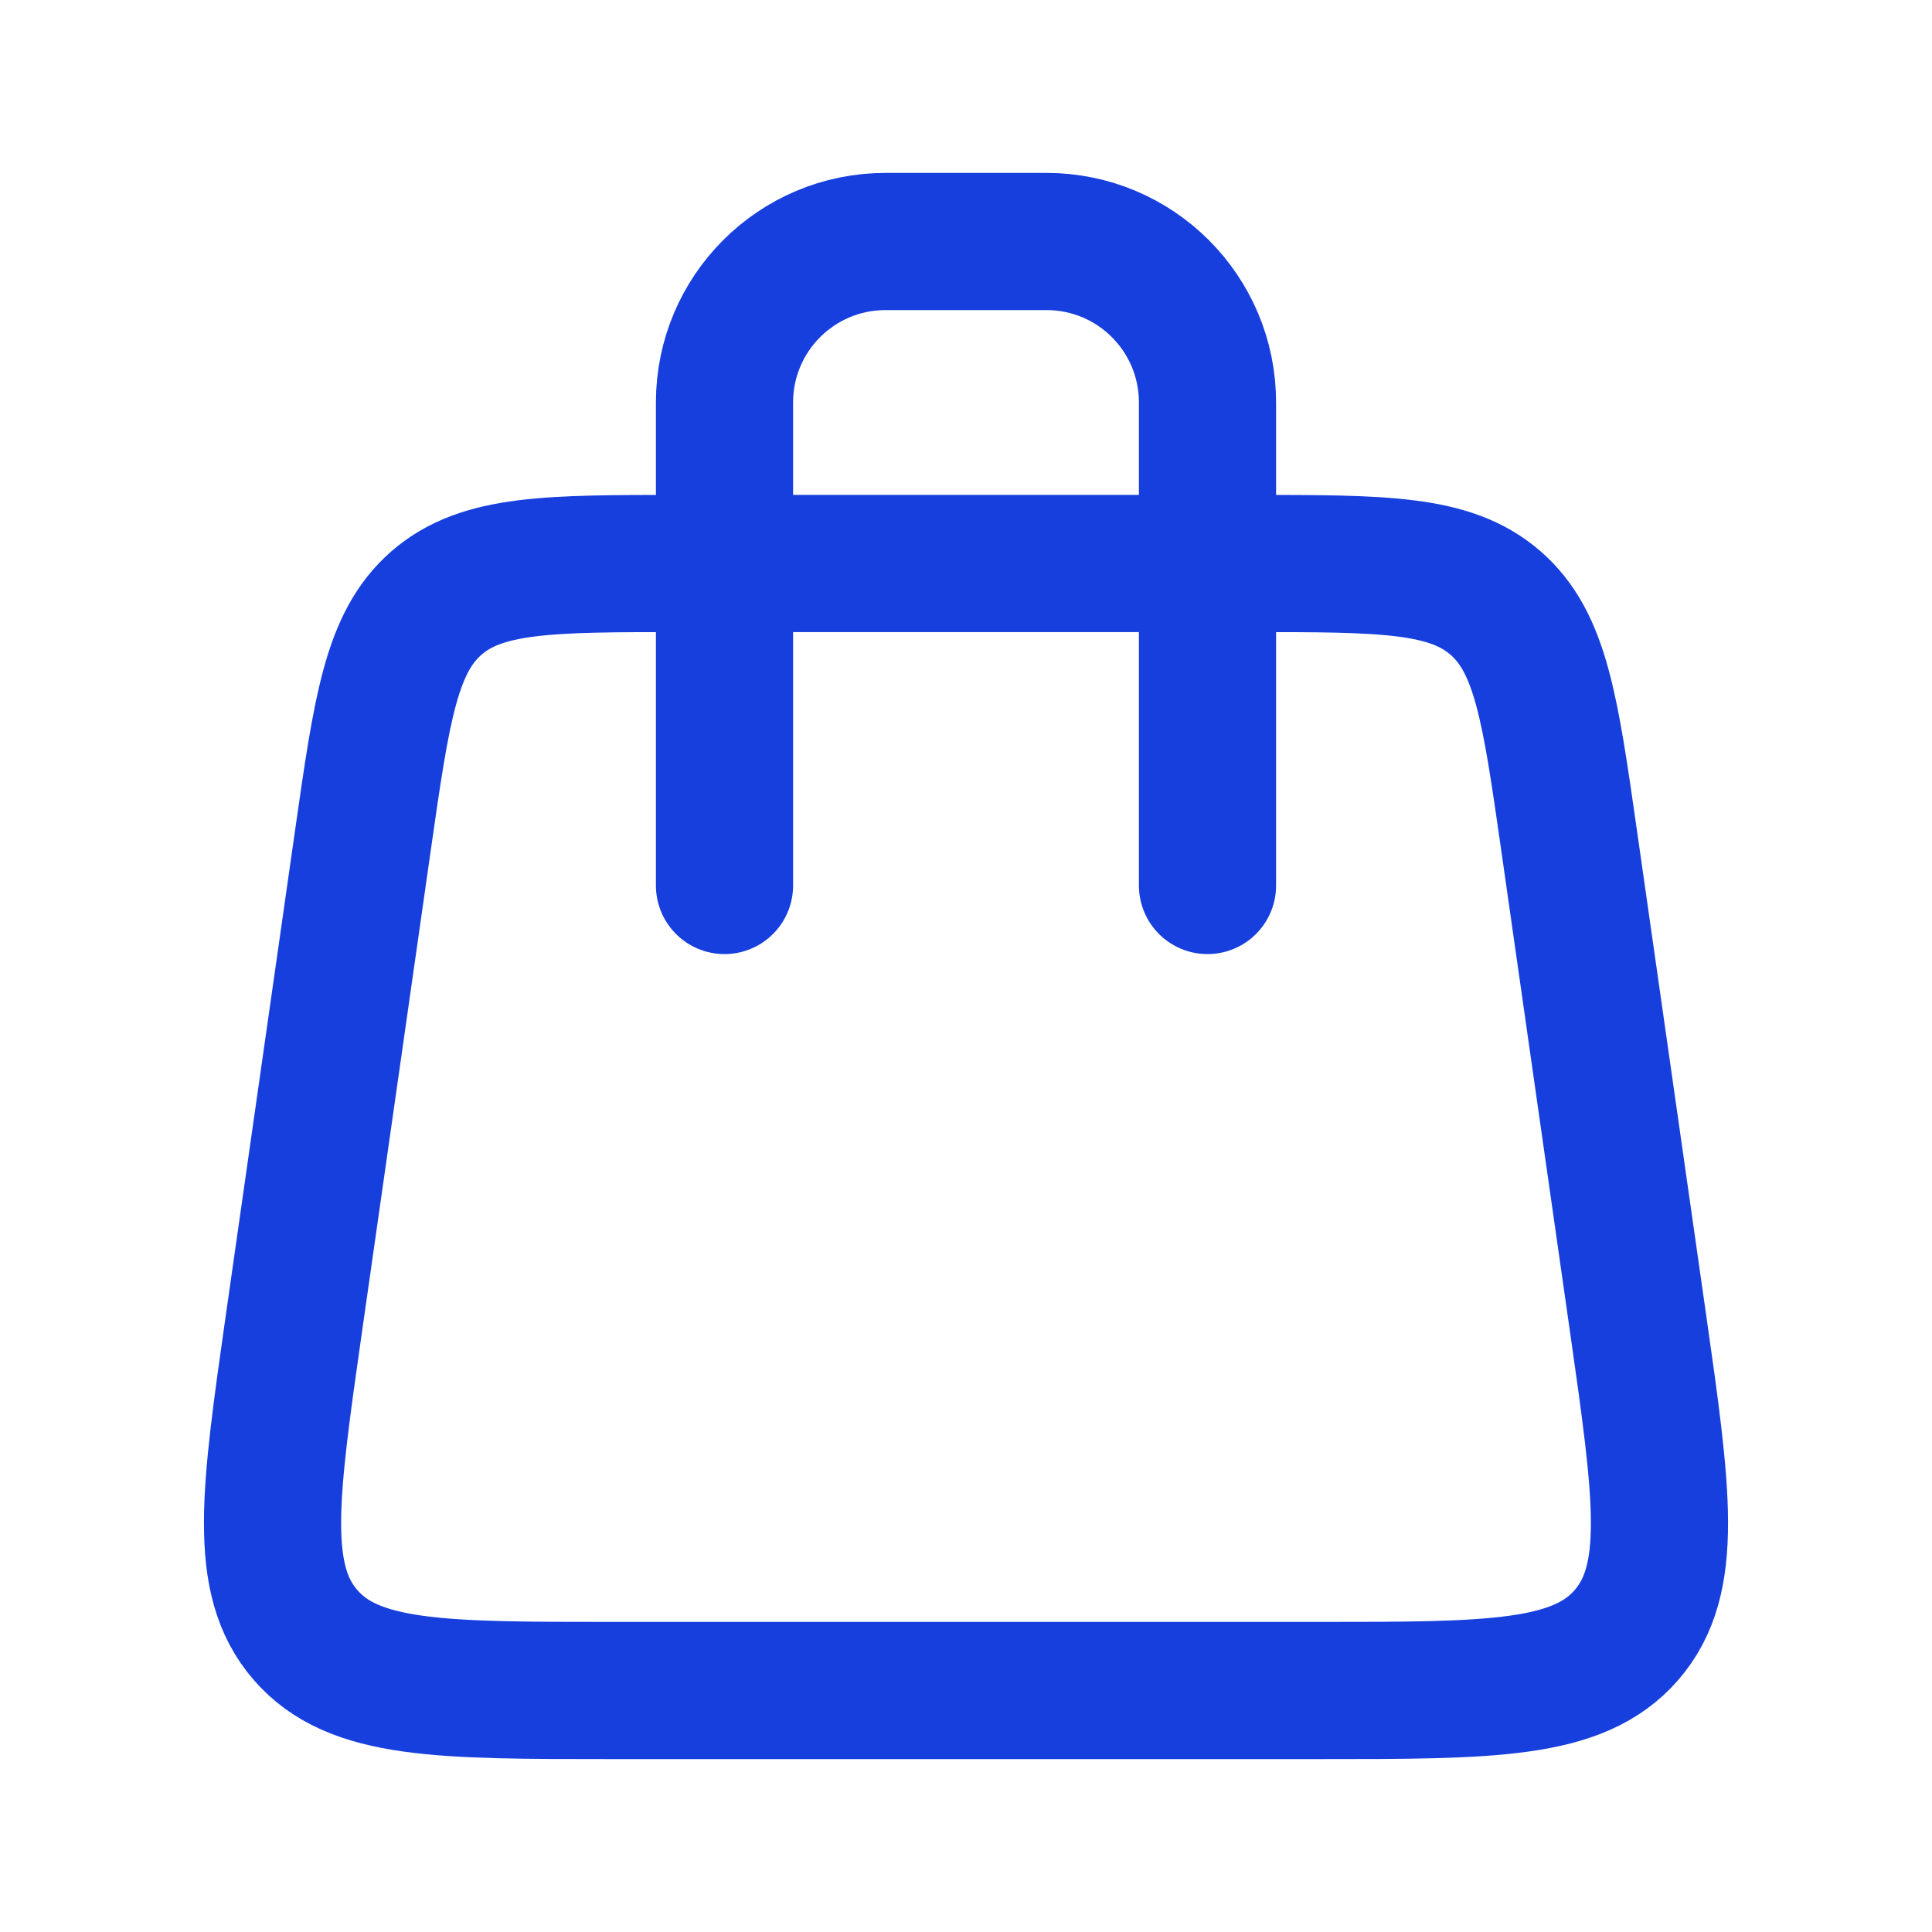
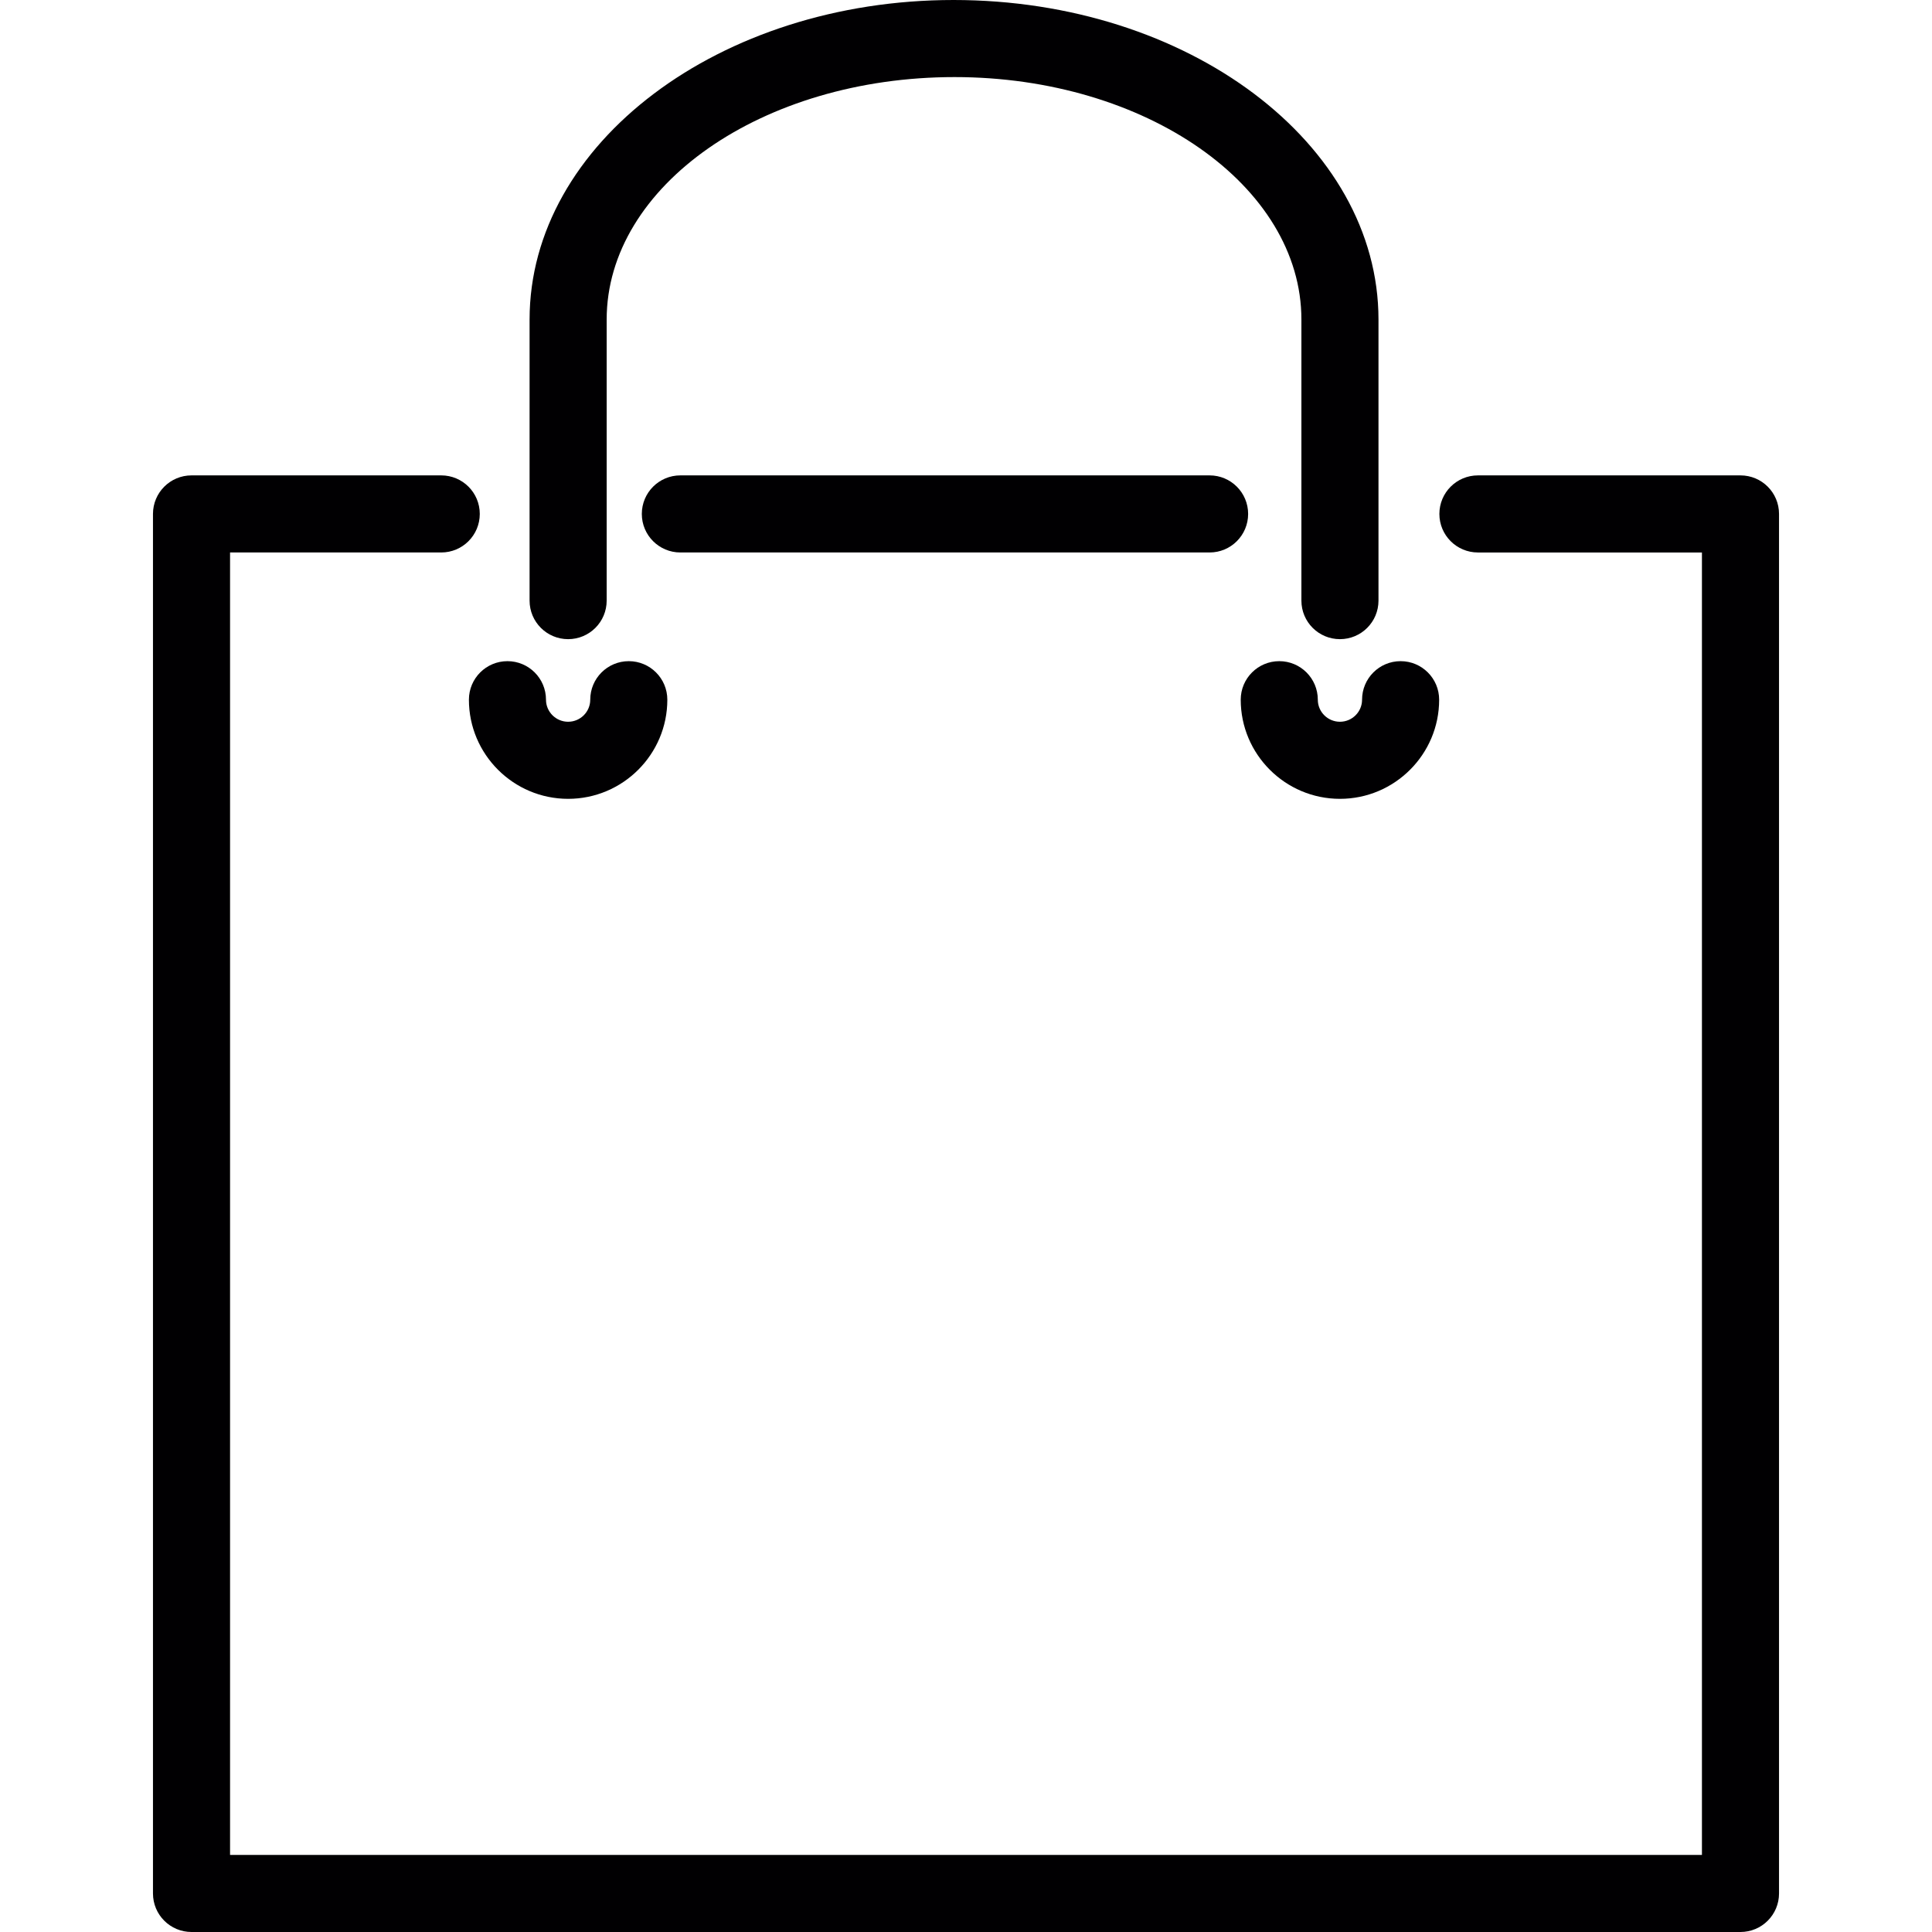
- <svg xmlns="http://www.w3.org/2000/svg" width="800px" height="800px" viewBox="0 0 24 24" fill="none" stroke="#1433ad">
-   <g id="SVGRepo_bgCarrier" stroke-width="0" />
-   <g id="SVGRepo_tracerCarrier" stroke-linecap="round" stroke-linejoin="round" stroke="#CCCCCC" stroke-width="0.096" />
-   <g id="SVGRepo_iconCarrier">
-     <path d="M4.509 10.434C4.743 8.797 4.86 7.978 5.424 7.489C5.988 7 6.815 7 8.469 7H9H15H15.531C17.185 7 18.012 7 18.576 7.489C19.14 7.978 19.257 8.797 19.491 10.434L20.348 16.434C20.651 18.559 20.803 19.621 20.205 20.31C19.607 21 18.534 21 16.388 21H16H8H7.612C5.466 21 4.393 21 3.795 20.31C3.197 19.621 3.349 18.559 3.652 16.434L4.509 10.434Z" stroke="#173fde" stroke-width="1.704" stroke-linejoin="round" />
-     <path d="M9 11V5C9 3.895 9.895 3 11 3H13C14.105 3 15 3.895 15 5V11" stroke="#173fde" stroke-width="1.704" stroke-linecap="round" stroke-linejoin="round" />
+ <svg xmlns="http://www.w3.org/2000/svg" version="1.1" id="Capa_1" x="0px" y="0px" viewBox="0 0 407.453 407.453" style="enable-background:new 0 0 407.453 407.453;" xml:space="preserve">
+   <g>
+     <path style="fill:#010002;" d="M255.099,116.515c4.487,0,8.129-3.633,8.129-8.129c0-4.495-3.642-8.129-8.129-8.129H143.486   c-4.487,0-8.129,3.633-8.129,8.129c0,4.495,3.642,8.129,8.129,8.129H255.099z" />
+     <path style="fill:#010002;" d="M367.062,100.258H311.69c-4.487,0-8.129,3.633-8.129,8.129c0,4.495,3.642,8.129,8.129,8.129h47.243   v274.681H48.519V116.515h44.536c4.487,0,8.129-3.633,8.129-8.129c0-4.495-3.642-8.129-8.129-8.129H40.391   c-4.487,0-8.129,3.633-8.129,8.129v290.938c0,4.495,3.642,8.129,8.129,8.129h326.671c4.487,0,8.129-3.633,8.129-8.129V108.386   C375.191,103.891,371.557,100.258,367.062,100.258z" />
+     <path style="fill:#010002;" d="M282.59,134.796c4.487,0,8.129-3.633,8.129-8.129V67.394C290.718,30.238,250.604,0,201.101,0   c-49.308,0-89.414,30.238-89.414,67.394v59.274c0,4.495,3.642,8.129,8.129,8.129s8.129-3.633,8.129-8.129V67.394   c0-28.198,32.823-51.137,73.36-51.137c40.334,0,73.157,22.939,73.157,51.137v59.274   C274.461,131.163,278.095,134.796,282.59,134.796z" />
+     <path style="fill:#010002;" d="M98.892,147.566c0,11.526,9.389,20.907,20.923,20.907c11.534,0,20.923-9.38,20.923-20.907   c0-4.495-3.642-8.129-8.129-8.129s-8.129,3.633-8.129,8.129c0,2.561-2.089,4.65-4.666,4.65c-2.569,0-4.666-2.089-4.666-4.65   c0-4.495-3.642-8.129-8.129-8.129S98.892,143.071,98.892,147.566z" />
+     <path style="fill:#010002;" d="M282.59,168.473c11.534,0,20.923-9.38,20.923-20.907c0-4.495-3.642-8.129-8.129-8.129   c-4.487,0-8.129,3.633-8.129,8.129c0,2.561-2.089,4.65-4.666,4.65c-2.577,0-4.666-2.089-4.666-4.65   c0-4.495-3.642-8.129-8.129-8.129c-4.487,0-8.129,3.633-8.129,8.129C261.667,159.092,271.055,168.473,282.59,168.473z" />
  </g>
+   <g>
+ </g>
+   <g>
+ </g>
+   <g>
+ </g>
+   <g>
+ </g>
+   <g>
+ </g>
+   <g>
+ </g>
+   <g>
+ </g>
+   <g>
+ </g>
+   <g>
+ </g>
+   <g>
+ </g>
+   <g>
+ </g>
+   <g>
+ </g>
+   <g>
+ </g>
+   <g>
+ </g>
+   <g>
+ </g>
</svg>
